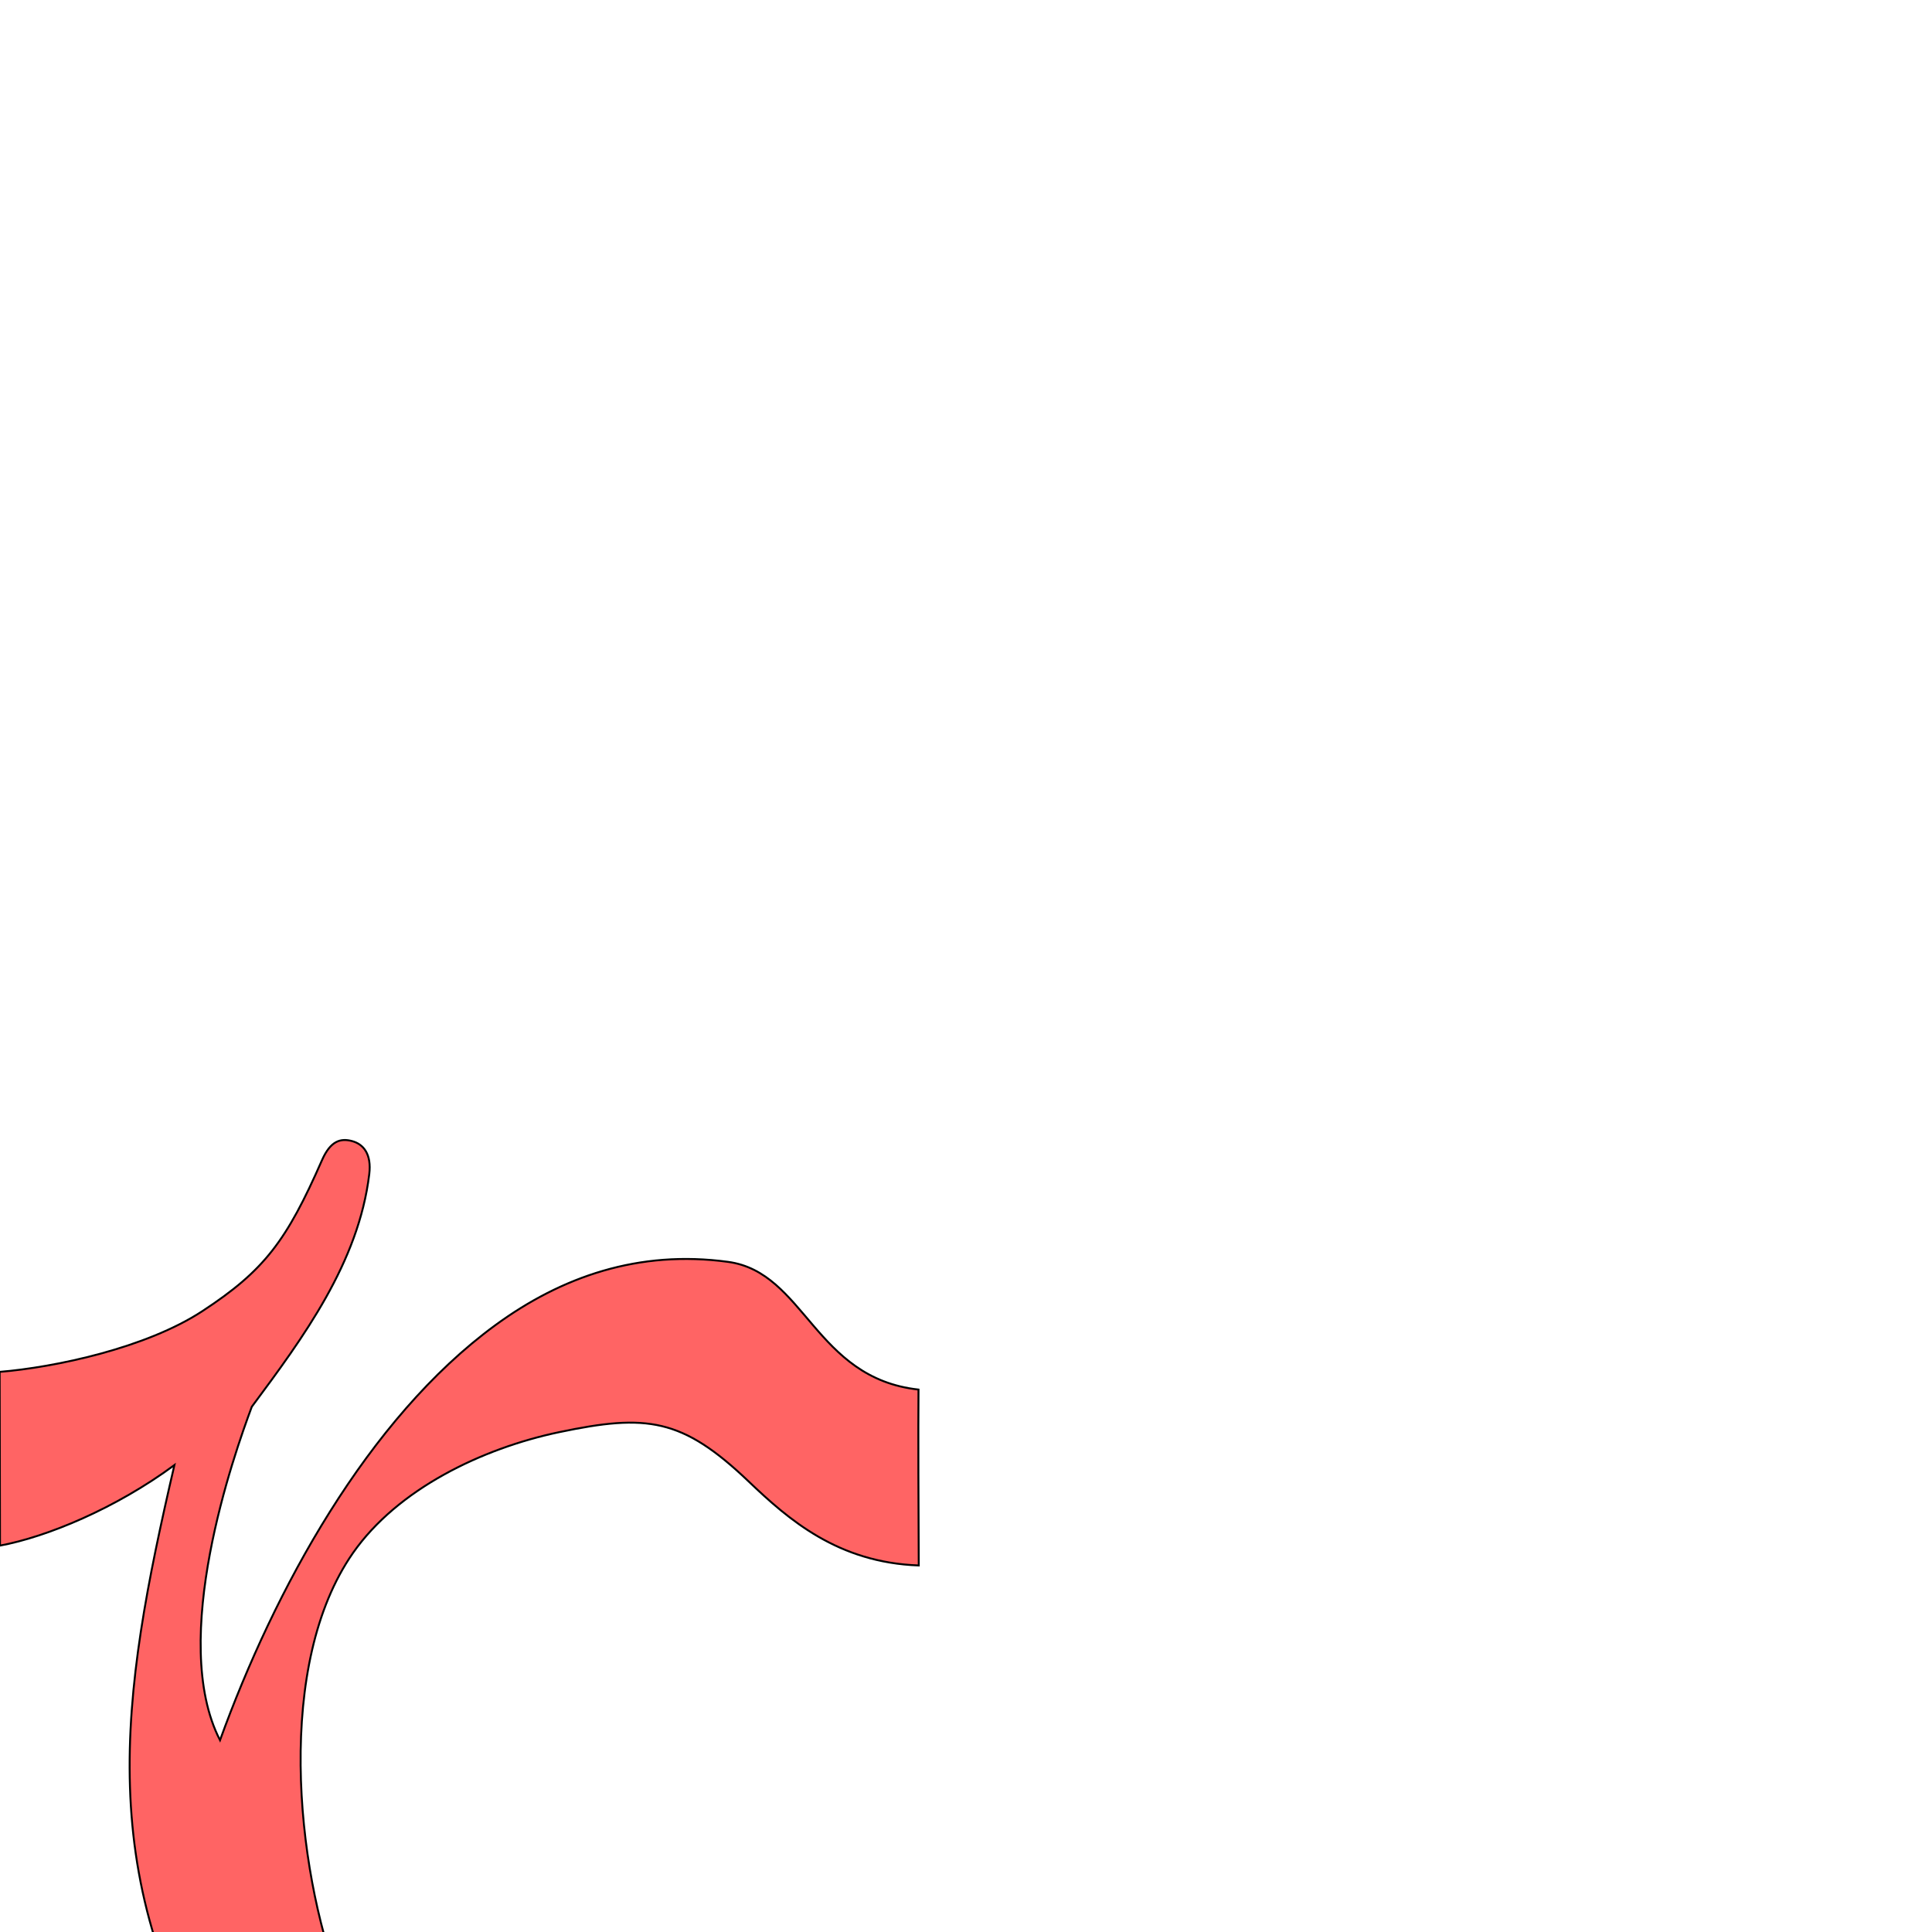
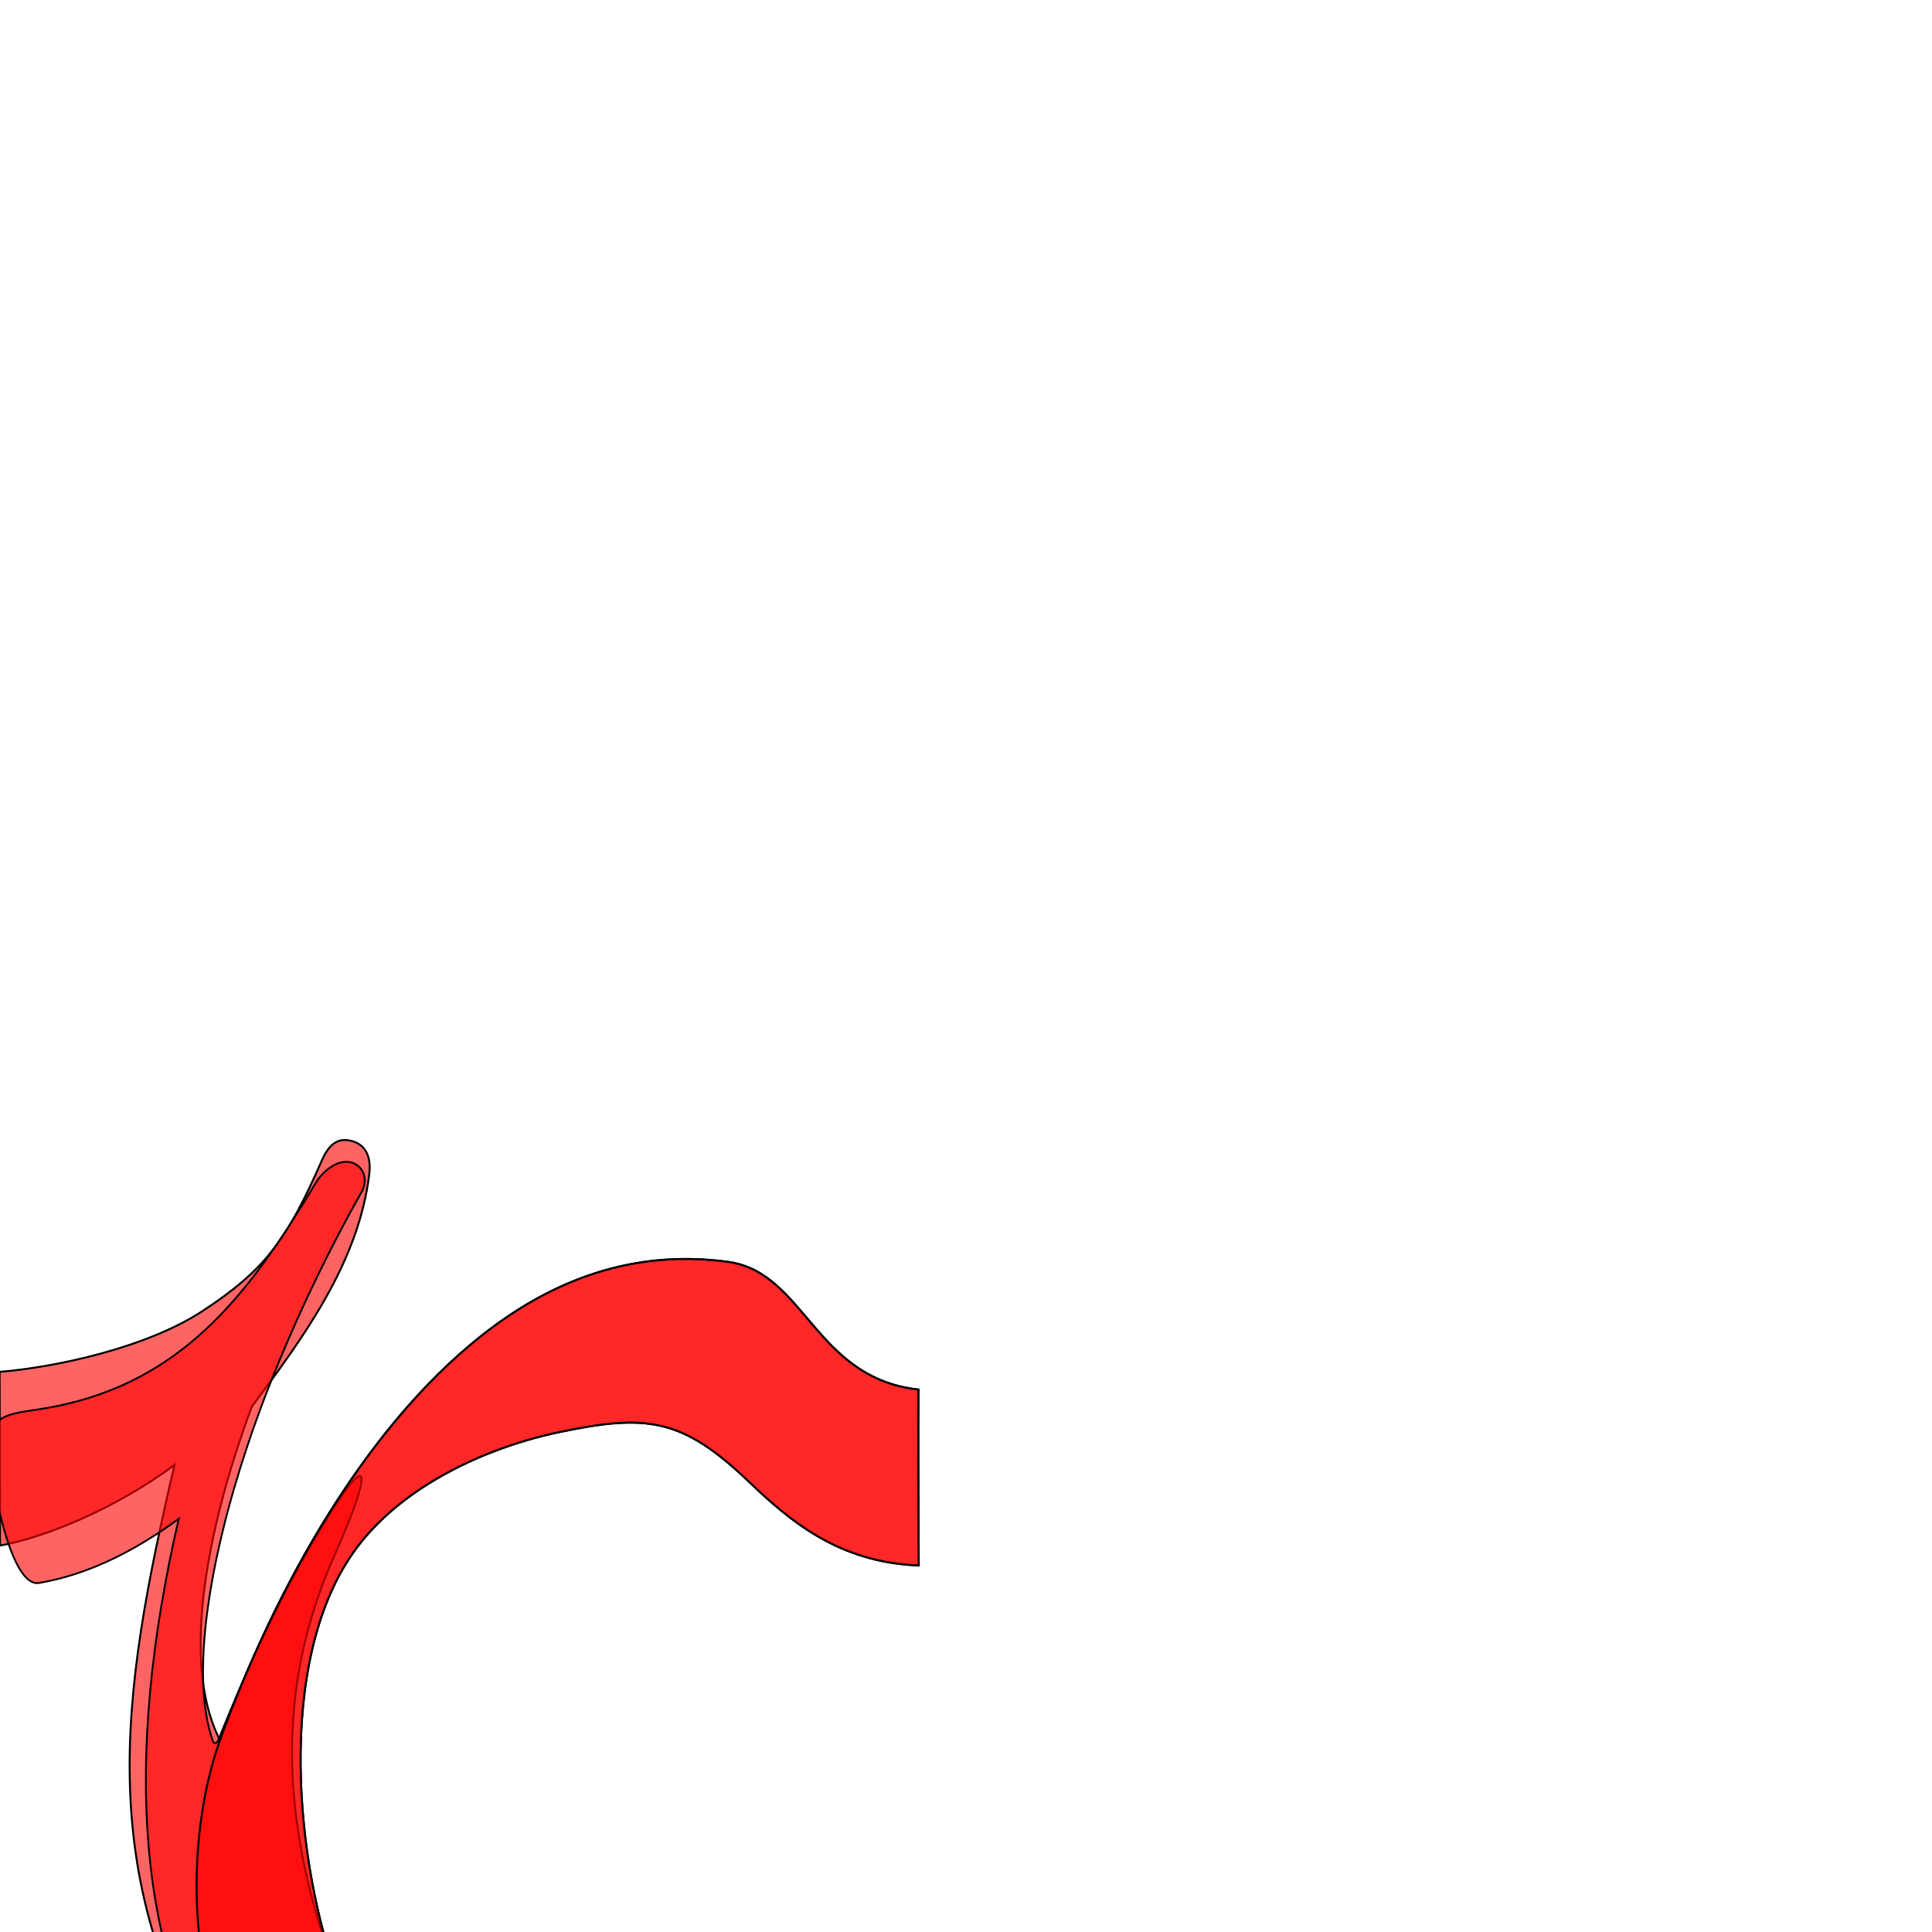
<svg xmlns="http://www.w3.org/2000/svg" version="1.0" width="1000" height="1000" id="svg5496">
  <defs id="defs5498">
    </defs>
  <g id="layer1" />
  <path style="fill:#ff0000;fill-opacity:0.608;fill-rule:evenodd;stroke:#000000;stroke-width:1;stroke-linecap:butt;stroke-linejoin:miter;stroke-miterlimit:4;stroke-opacity:1;stroke-dasharray:none" d="m 289.491,741.271 c -40.191,8.432 -83.725,29.532 -106.786,62.54 -40.074,57.361 -29.881,161.937 -6.91,222.661 1.791,4.734 3.965,9.295 0,13.107 l -43.538,41.852 c -3.483,3.347 -8.681,10.783 -13.266,3.666 C 47.25,973.74 62.399,878.469 90.28,758.319 59.638,780.894 24.165,795.519 0,800 l -0.185,-89.916 c 28.514,-2.361 75.695,-12.288 104.955,-31.458 32.169,-21.075 43.559,-36.385 61.899,-78.139 4.416,-10.054 9.686,-11.47 15.626,-9.841 5.939,1.629 10.074,6.801 8.834,17.093 -5.521,45.839 -34.156,84.54 -60.798,120.394 -9.128,24.45 -43.14,120.56 -16.455,172.597 28.039,-77.508 76.288,-166.399 142.479,-214.797 34.346,-25.114 74.256,-39.092 120.506,-32.793 39.799,5.42 44.75,60.189 98.552,66.101 -0.188,19.044 -0.01,67.637 0.13,91.035 -41.865,-1.488 -67.344,-23.733 -87.985,-43.427 -34.513,-32.927 -52.814,-35.072 -98.067,-25.578 z" id="path5189" />
+   <path style="fill:#ff0000;fill-opacity:0.608;fill-rule:evenodd;stroke:#000000;stroke-width:0.925px;stroke-linecap:butt;stroke-linejoin:miter;stroke-opacity:1" d="m 173.049,805.298 c -38.737,87.001 -18.758,164.903 4.213,225.628 1.791,4.734 3.07,8.543 0,13.107 l -34.64,51.491 c -2.696,4.008 -4.778,11.567 -10.299,5.15 -65.809,-76.505 -67.67,-194.417 -39.789,-314.568 -30.642,22.575 -55.575,30.446 -72.459,33.236 C 7.165,821.475 -2.604,778.266 -4.668,755.54 -6.735,732.788 0.793,732.403 20.075,729.465 c 71.945,-10.962 107.809,-57.428 144.08,-118.431 14.296,-19.059 29.882,-6.148 22.937,6.085 -18.046,31.789 -42.385,81.034 -59.391,132.321 -19.21,57.927 -29.43,118.092 -17.495,151.82 0.495,1.398 2.084,1.207 2.778,-0.534 16.891,-42.374 34.054,-77.808 51.826,-107.498 28.468,-47.557 28.07,-32.469 8.239,12.07 z" id="path2823" />
+   <path id="path2873" d="m 289.491,741.271 c -40.191,8.432 -83.725,29.532 -106.786,62.54 -40.074,57.361 -29.881,161.937 -6.91,222.661 1.791,4.734 3.965,9.295 0,13.107 l -43.538,41.852 C 96.975,1039.535 94.378,954.705 113.876,900.729 c 27.696,-76.673 76.288,-166.399 142.479,-214.797 34.346,-25.114 74.256,-39.092 120.506,-32.793 39.799,5.42 44.75,60.189 98.552,66.101 -0.188,19.044 -0.01,67.637 0.13,91.035 -41.865,-1.488 -67.344,-23.733 -87.985,-43.427 -34.513,-32.927 -52.814,-35.072 -98.067,-25.578 z" style="fill:#ff0000;fill-opacity:0.608;fill-rule:evenodd;stroke:#000000;stroke-width:1;stroke-linecap:butt;stroke-linejoin:miter;stroke-miterlimit:4;stroke-opacity:1;stroke-dasharray:none" />
</svg>
